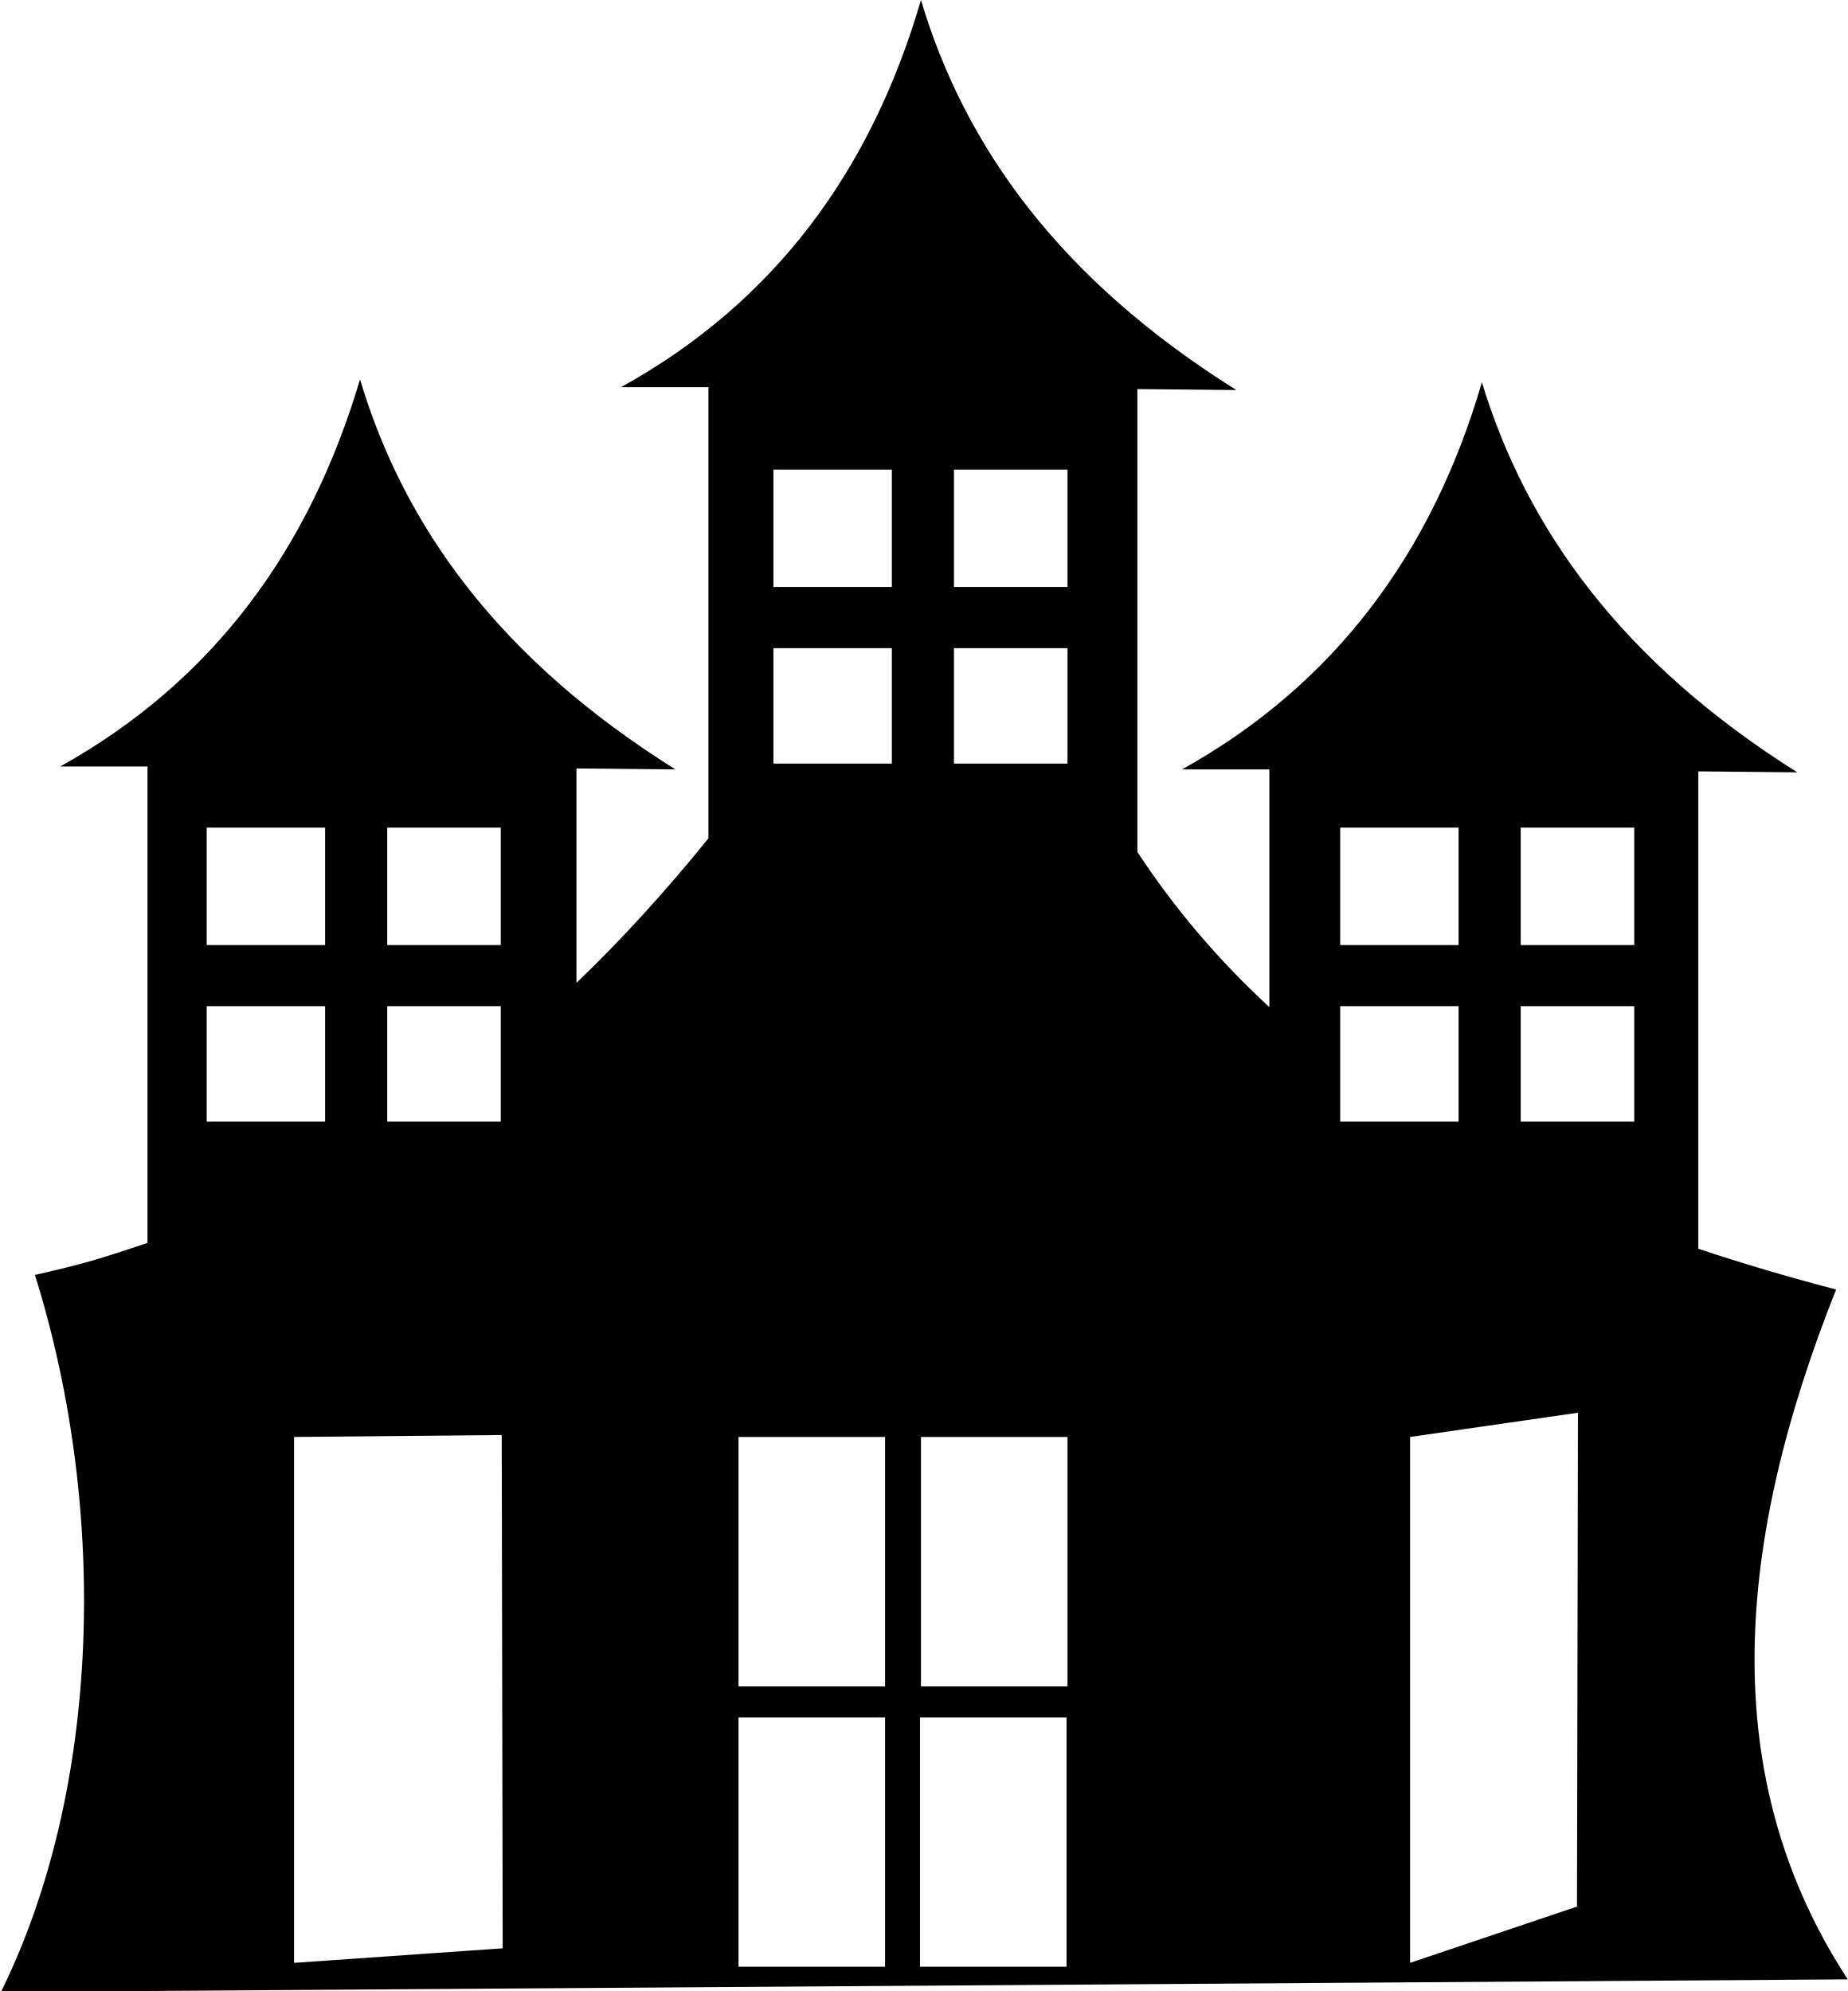
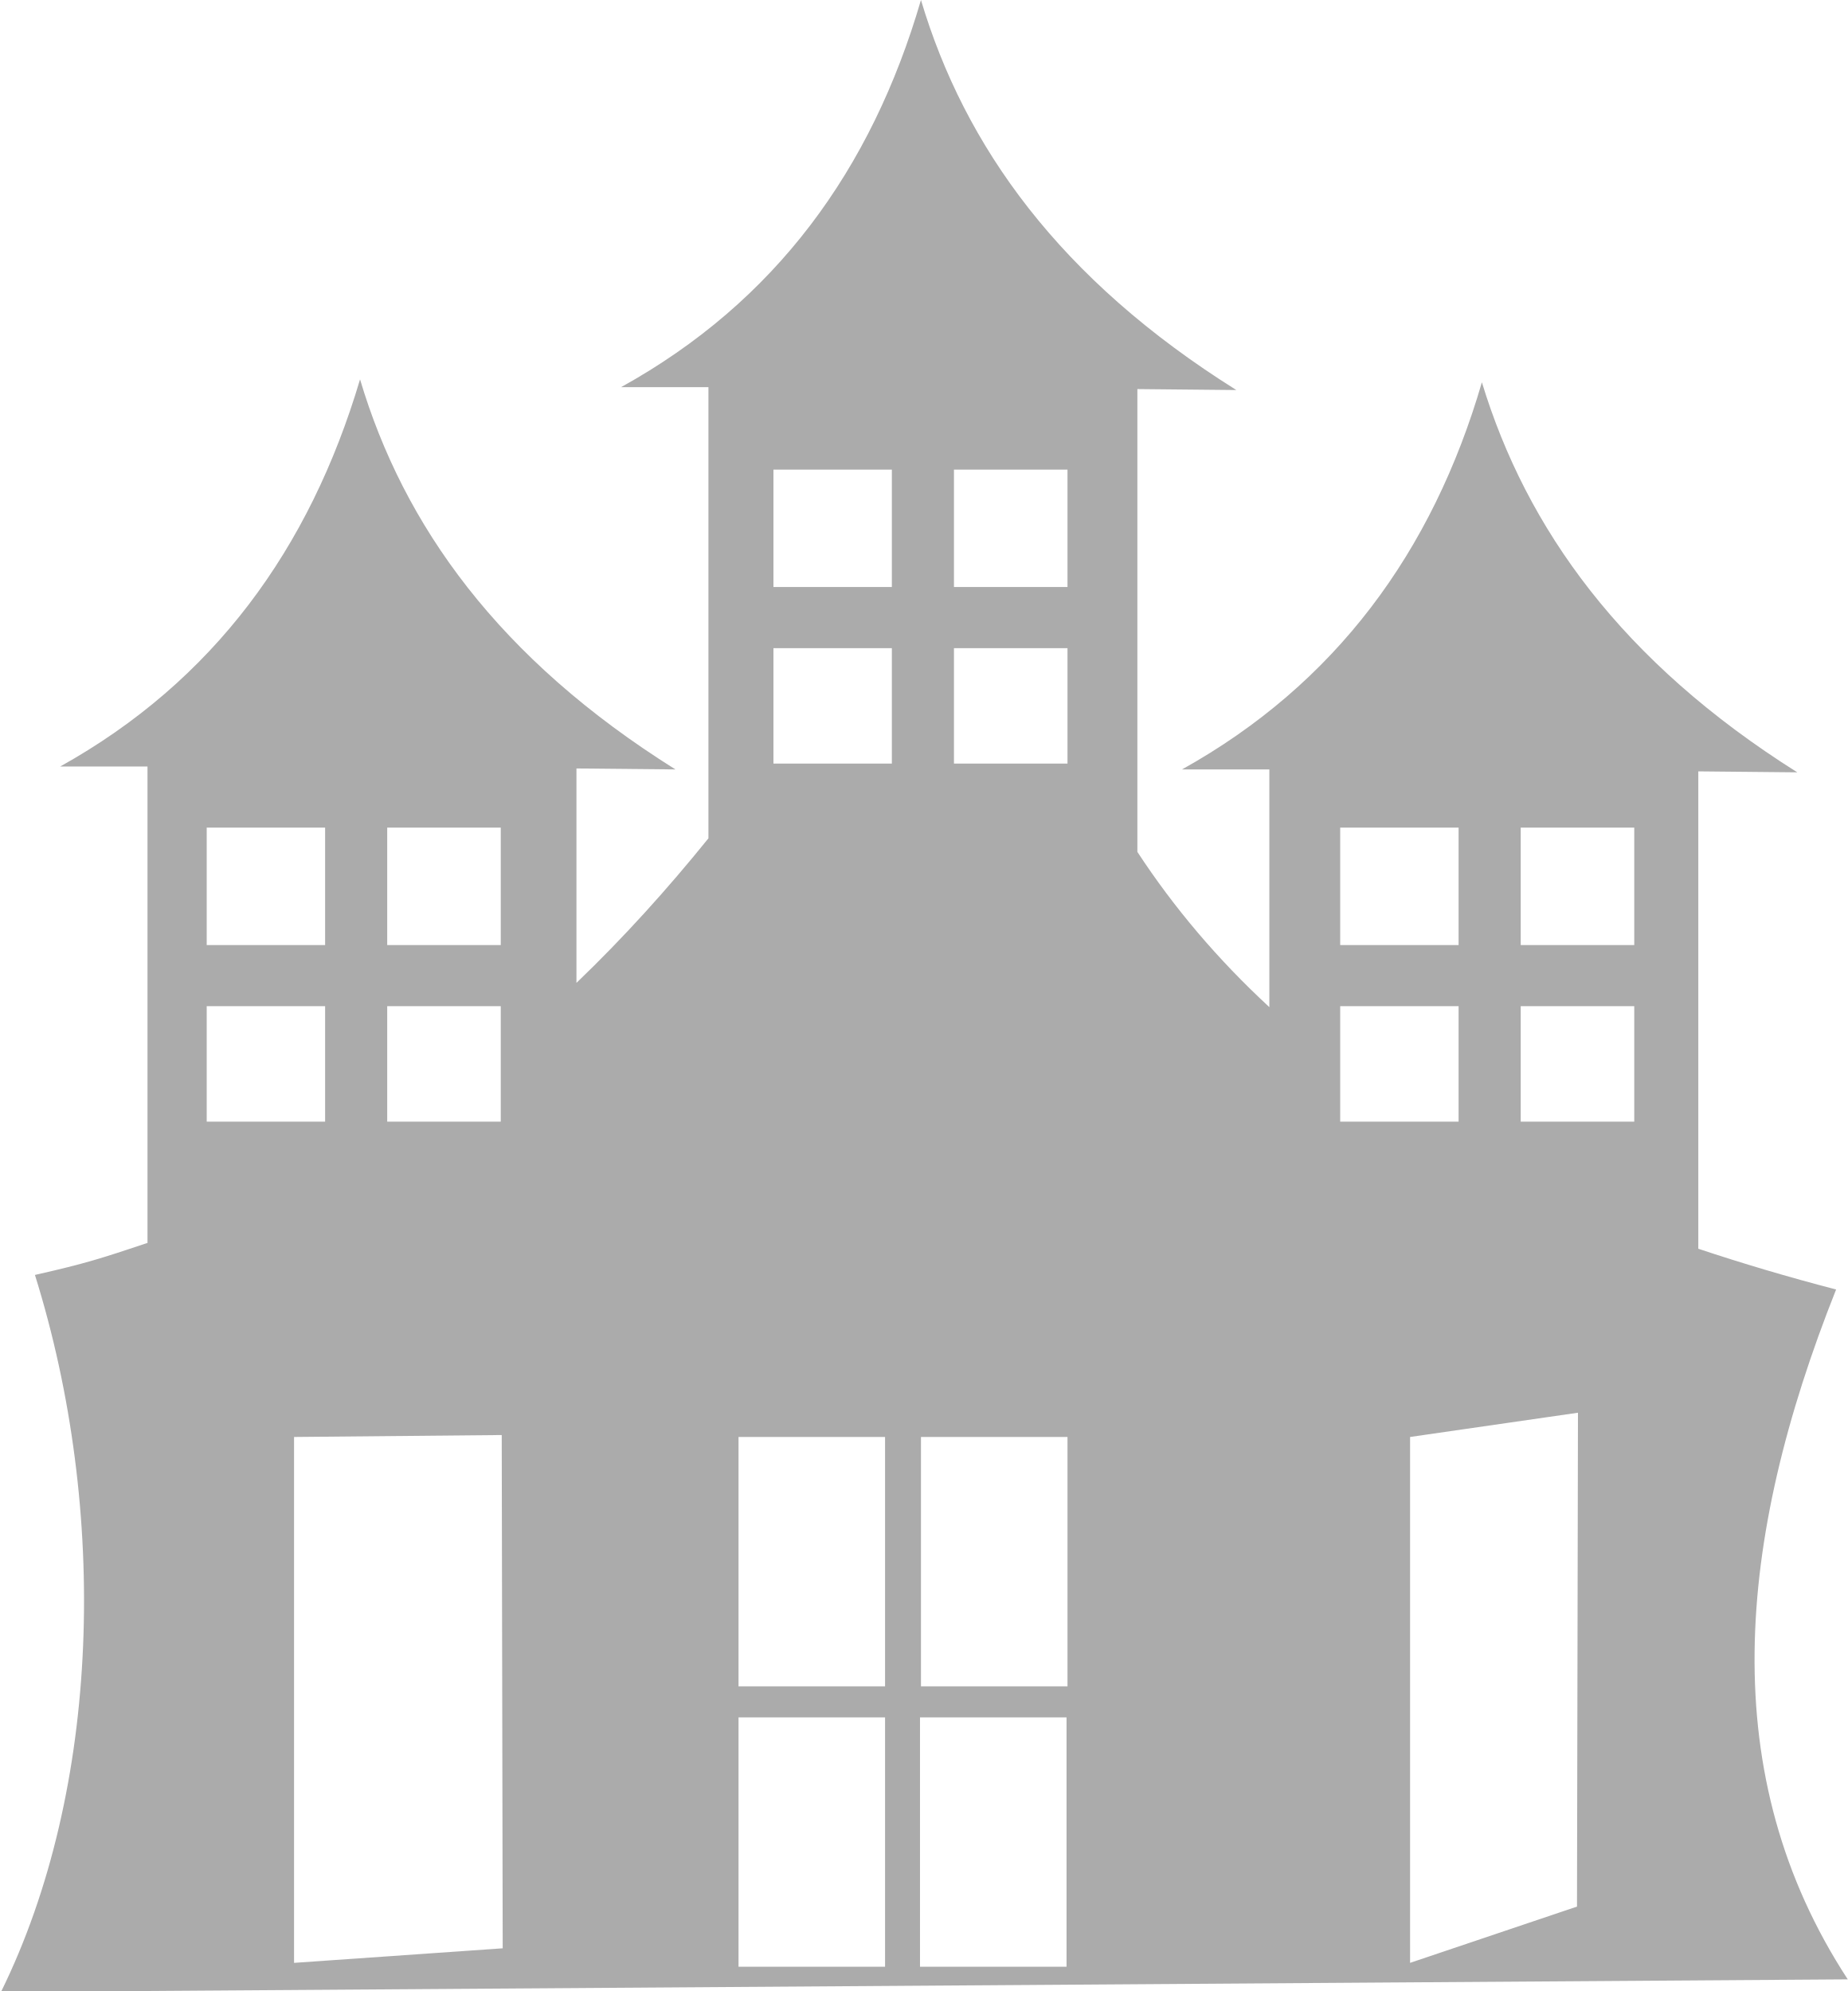
<svg xmlns="http://www.w3.org/2000/svg" version="1.1" id="レイヤー_1" x="0px" y="0px" viewBox="0 0 190.4 205.2" enable-background="new 0 0 190.4 205.2" xml:space="preserve">
  <g>
-     <path d="M190.4,204c-13.7-21-11.5-45.2-1.2-71.1c-5-1.3-9.7-2.7-14.2-4.2V79.5l10.2,0.1c-18.1-11.4-27.9-25.1-32.5-40.2   c-5.1,17.5-15.1,31.1-30.9,39.9l9,0v24.5c-5.3-4.9-9.8-10.2-13.6-16V40.1l10.2,0.1C109.2,28.8,99.4,15.1,94.9,0   c-5.1,17.5-15,31.1-30.9,39.9l9,0v46.5c-4.2,5.2-8.7,10.2-13.6,14.9V79.2l10.2,0.1C51.4,67.9,41.6,54.2,37.1,39.1   C31.9,56.6,22,70.2,6.2,79l9,0v49.1c-4.8,1.6-6.3,2.1-11.6,3.3c7.6,24.3,6.8,53-3.5,73.9L190.4,204z M156.7,85.3h11.7v12.1h-11.7   V85.3z M156.7,103.7h11.7v11.9h-11.7V103.7z M162.6,145.6l-0.1,50.9l-17.2,5.8v-54.2L162.6,145.6z M138.1,85.3h12.2v12.1h-12.2   V85.3z M138.1,103.7h12.2v11.9h-12.2V103.7z M98.3,48.4H110v12.1H98.3V48.4z M98.3,66.8H110v11.9H98.3V66.8z M94.9,148.1h15.1v25.7   H94.9V148.1z M94.8,177h15.1v25.7H94.8V177z M79.7,48.4h12.2v12.1H79.7V48.4z M79.7,66.8h12.2v11.9H79.7V66.8z M76.1,148.1h15.1   v25.7H76.1V148.1z M76.1,177h15.1v25.7H76.1V177z M39.9,85.3h11.7v12.1H39.9V85.3z M39.9,103.7h11.7v11.9H39.9V103.7z M51.7,147.9   l0.1,52.9l-21.5,1.5v-54.2L51.7,147.9z M21.3,85.3h12.2v12.1H21.3V85.3z M21.3,103.7h12.2v11.9H21.3V103.7z M21.3,103.7" />
+     <path fill="#ababab" d="M190.4,204c-13.7-21-11.5-45.2-1.2-71.1c-5-1.3-9.7-2.7-14.2-4.2V79.5l10.2,0.1c-18.1-11.4-27.9-25.1-32.5-40.2   c-5.1,17.5-15.1,31.1-30.9,39.9l9,0v24.5c-5.3-4.9-9.8-10.2-13.6-16V40.1l10.2,0.1C109.2,28.8,99.4,15.1,94.9,0   c-5.1,17.5-15,31.1-30.9,39.9l9,0v46.5c-4.2,5.2-8.7,10.2-13.6,14.9V79.2l10.2,0.1C51.4,67.9,41.6,54.2,37.1,39.1   C31.9,56.6,22,70.2,6.2,79l9,0v49.1c-4.8,1.6-6.3,2.1-11.6,3.3c7.6,24.3,6.8,53-3.5,73.9L190.4,204z M156.7,85.3h11.7v12.1h-11.7   V85.3z M156.7,103.7h11.7v11.9h-11.7V103.7z M162.6,145.6l-0.1,50.9l-17.2,5.8v-54.2L162.6,145.6z M138.1,85.3h12.2v12.1h-12.2   V85.3z M138.1,103.7h12.2v11.9h-12.2V103.7z M98.3,48.4H110v12.1H98.3V48.4z M98.3,66.8H110v11.9H98.3V66.8z M94.9,148.1h15.1v25.7   H94.9V148.1z M94.8,177h15.1v25.7H94.8V177z M79.7,48.4h12.2v12.1H79.7V48.4z M79.7,66.8h12.2v11.9H79.7V66.8z M76.1,148.1h15.1   v25.7H76.1V148.1z M76.1,177h15.1v25.7H76.1V177z M39.9,85.3h11.7v12.1H39.9V85.3z M39.9,103.7h11.7v11.9H39.9V103.7z M51.7,147.9   l0.1,52.9l-21.5,1.5v-54.2L51.7,147.9z M21.3,85.3h12.2v12.1H21.3V85.3z M21.3,103.7h12.2v11.9H21.3V103.7z M21.3,103.7" />
  </g>
</svg>
